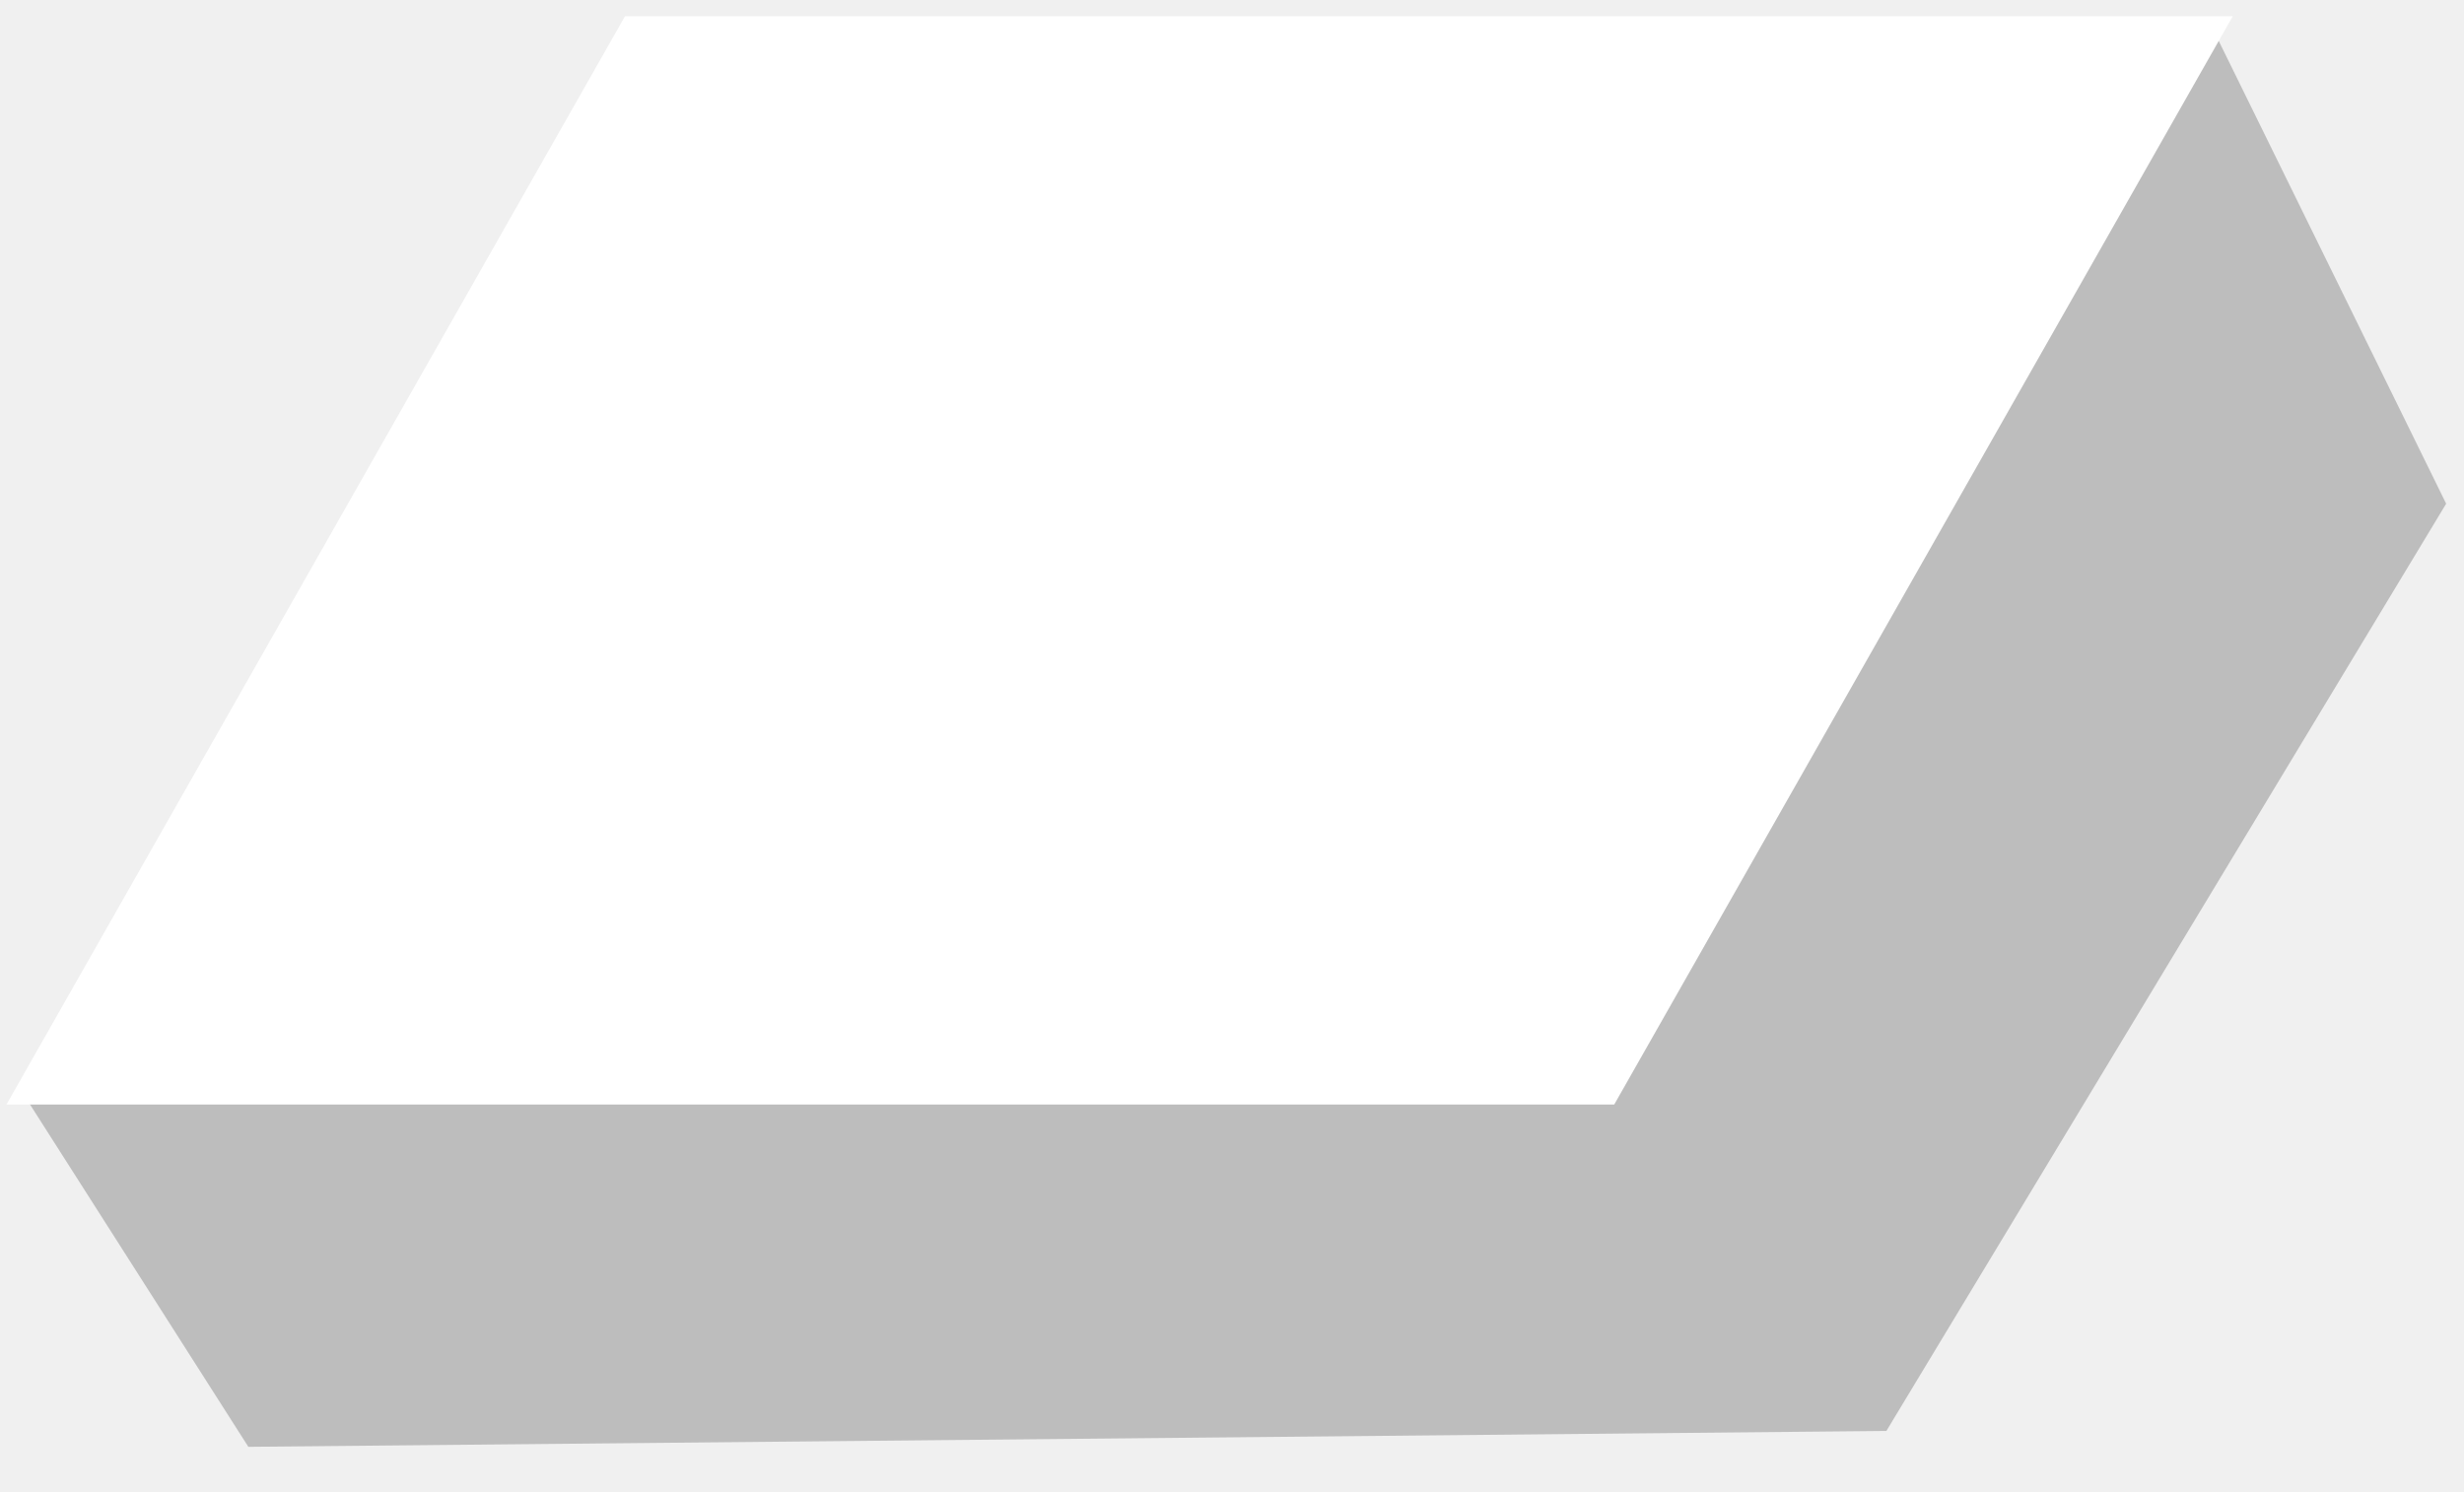
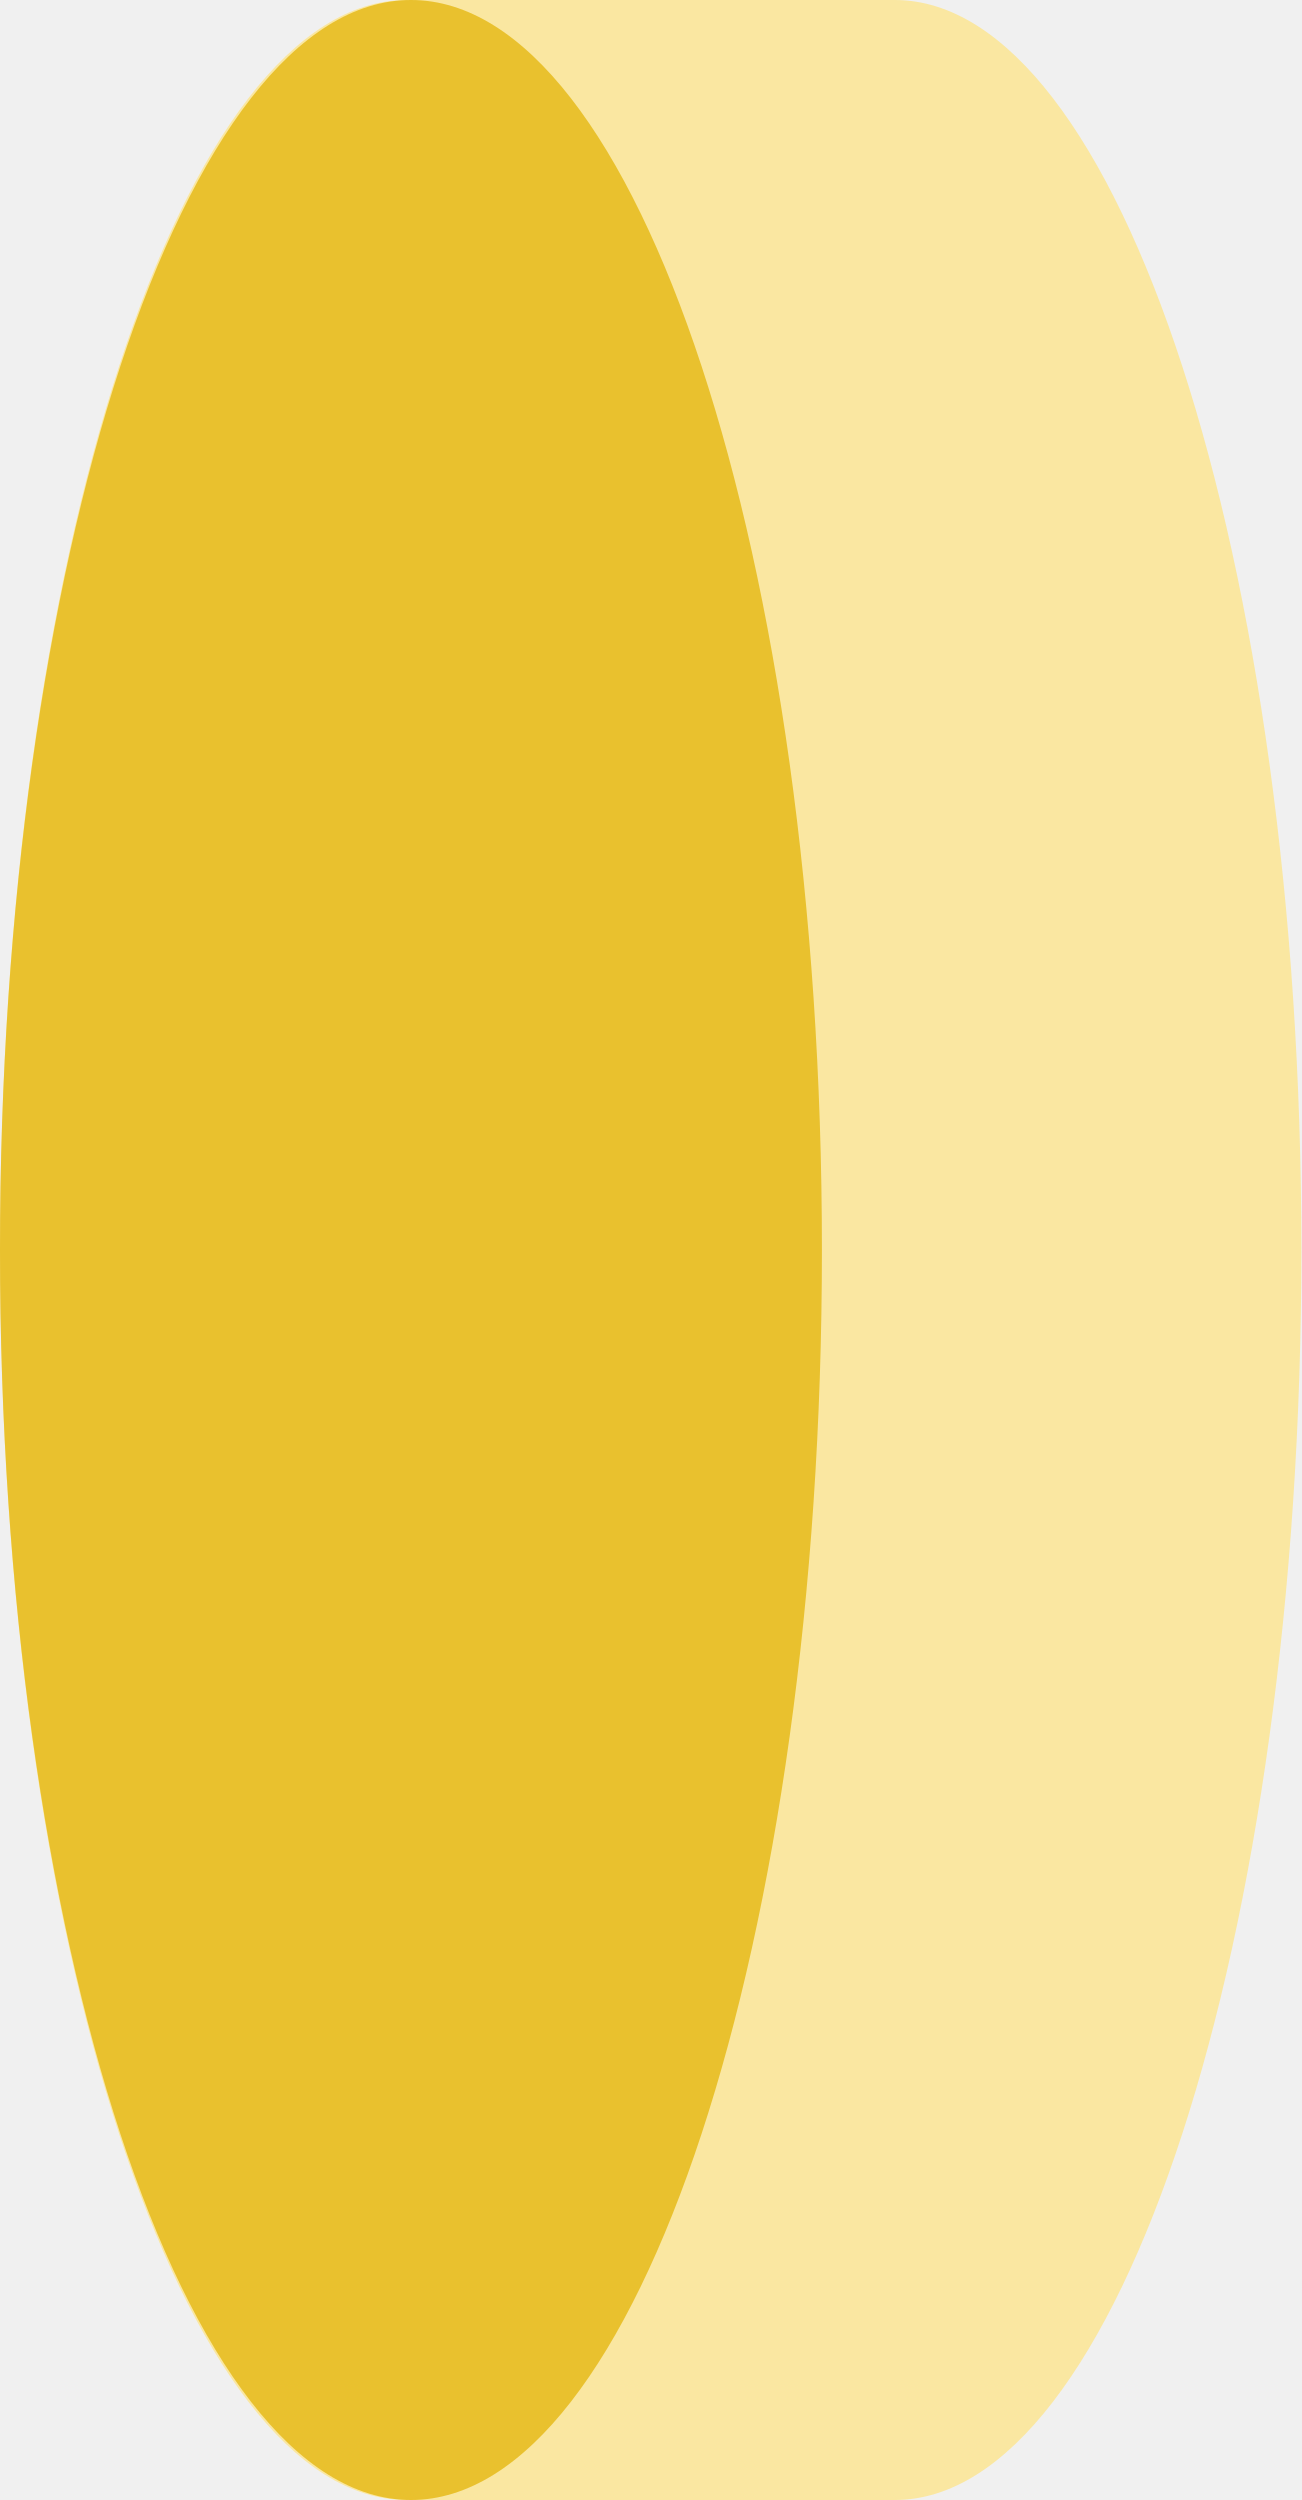
- <svg xmlns="http://www.w3.org/2000/svg" width="38px" height="23px" viewBox="0 0 38 23" version="1.1">
+ <svg xmlns="http://www.w3.org/2000/svg" width="38px" height="73px" viewBox="0 0 38 73" version="1.1">
  <defs />
  <g id="Page-1" stroke="none" stroke-width="1" fill="none" fill-rule="evenodd">
-     <g id="flashlight-button">
-       <polygon id="Rectangle-9" fill="#BDBDBD" points="34.097 0.386 37.725 7.769 29.092 22.071 3.83 22.316 0.356 16.868" />
-       <polygon id="Rectangle-9" fill="#FFFFFF" points="9.639 0.25 34.434 0.25 24.895 17.036 0.1 17.036" />
+     <g id="flashlight-button" transform="translate(19, 36.5) rotate(270) translate(-19, -36.5) translate(-17.5, 17.5)">
+       <path d="M0,11.875 C0,5.317 16.342,0 36.5,0 C56.658,0 73,5.317 73,11.875 L73,26.125 C73,32.683 56.658,38 36.5,38 C16.342,38 0,32.683 0,26.125 L0,11.875 Z" id="Combined-Shape" fill="#FAE7A1" />
+       <ellipse id="Oval-10" fill="#E9C12E" cx="36.5" cy="12" rx="36.5" ry="12" />
    </g>
  </g>
</svg>
